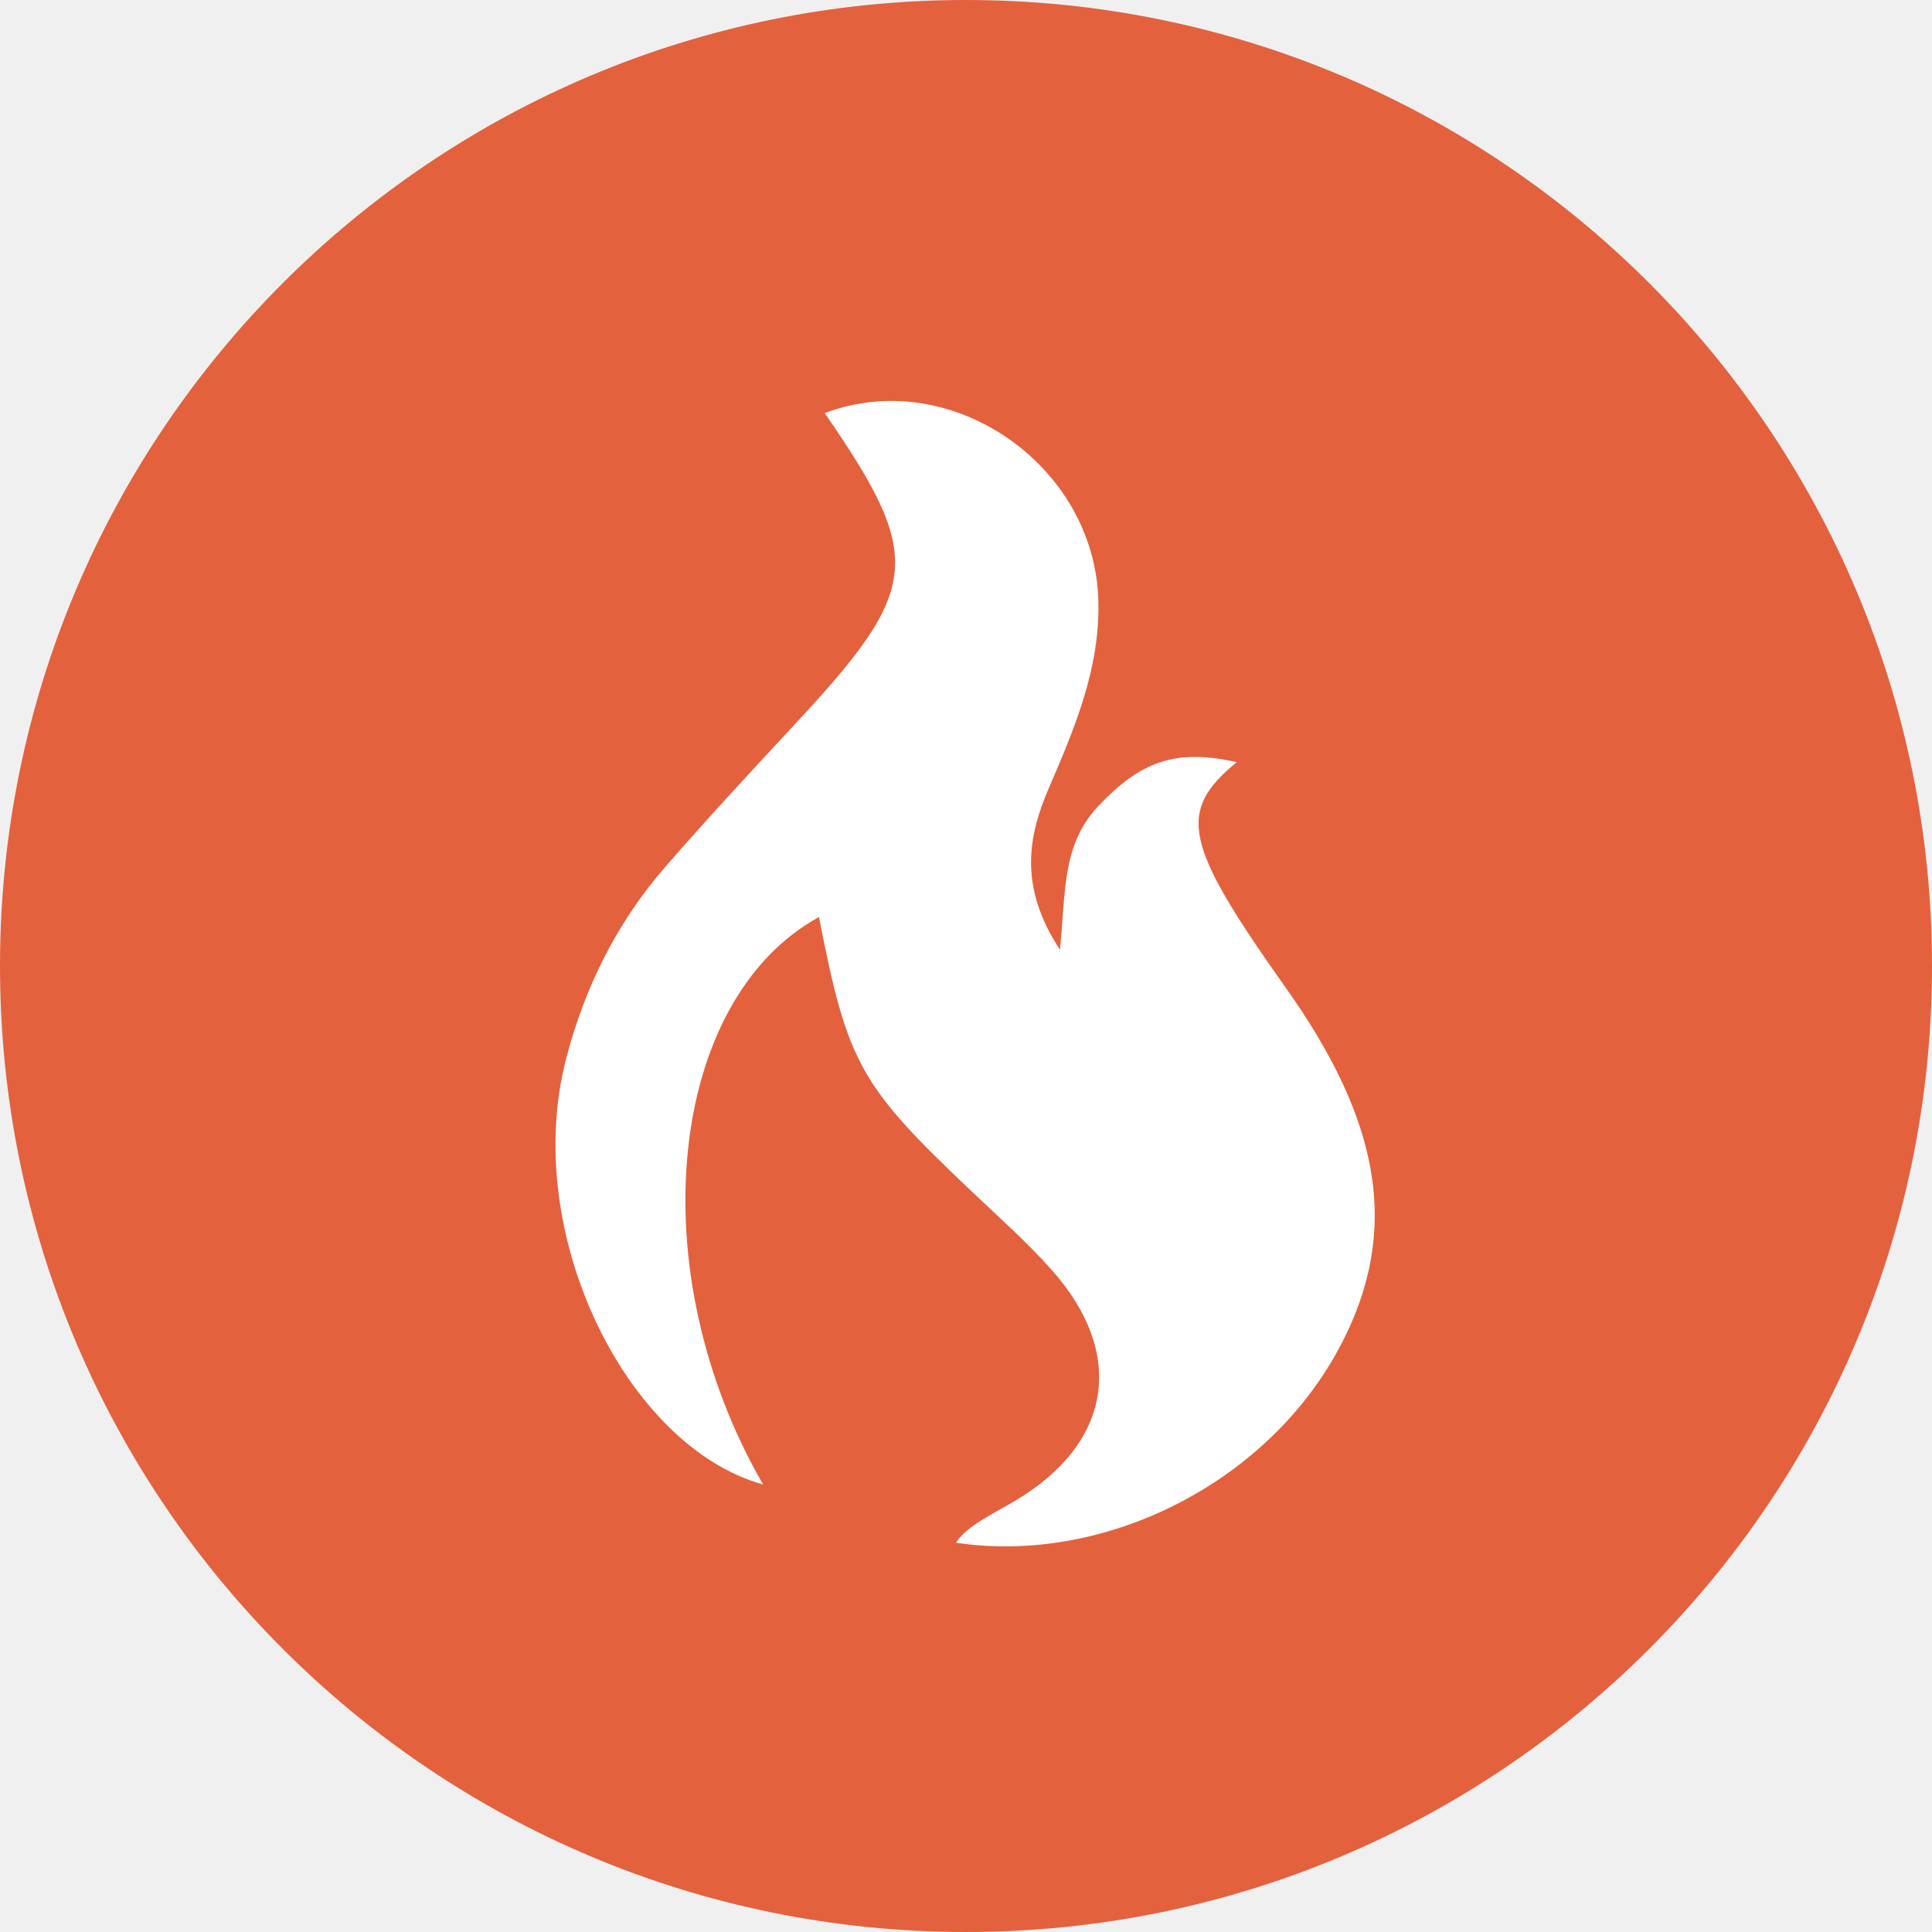
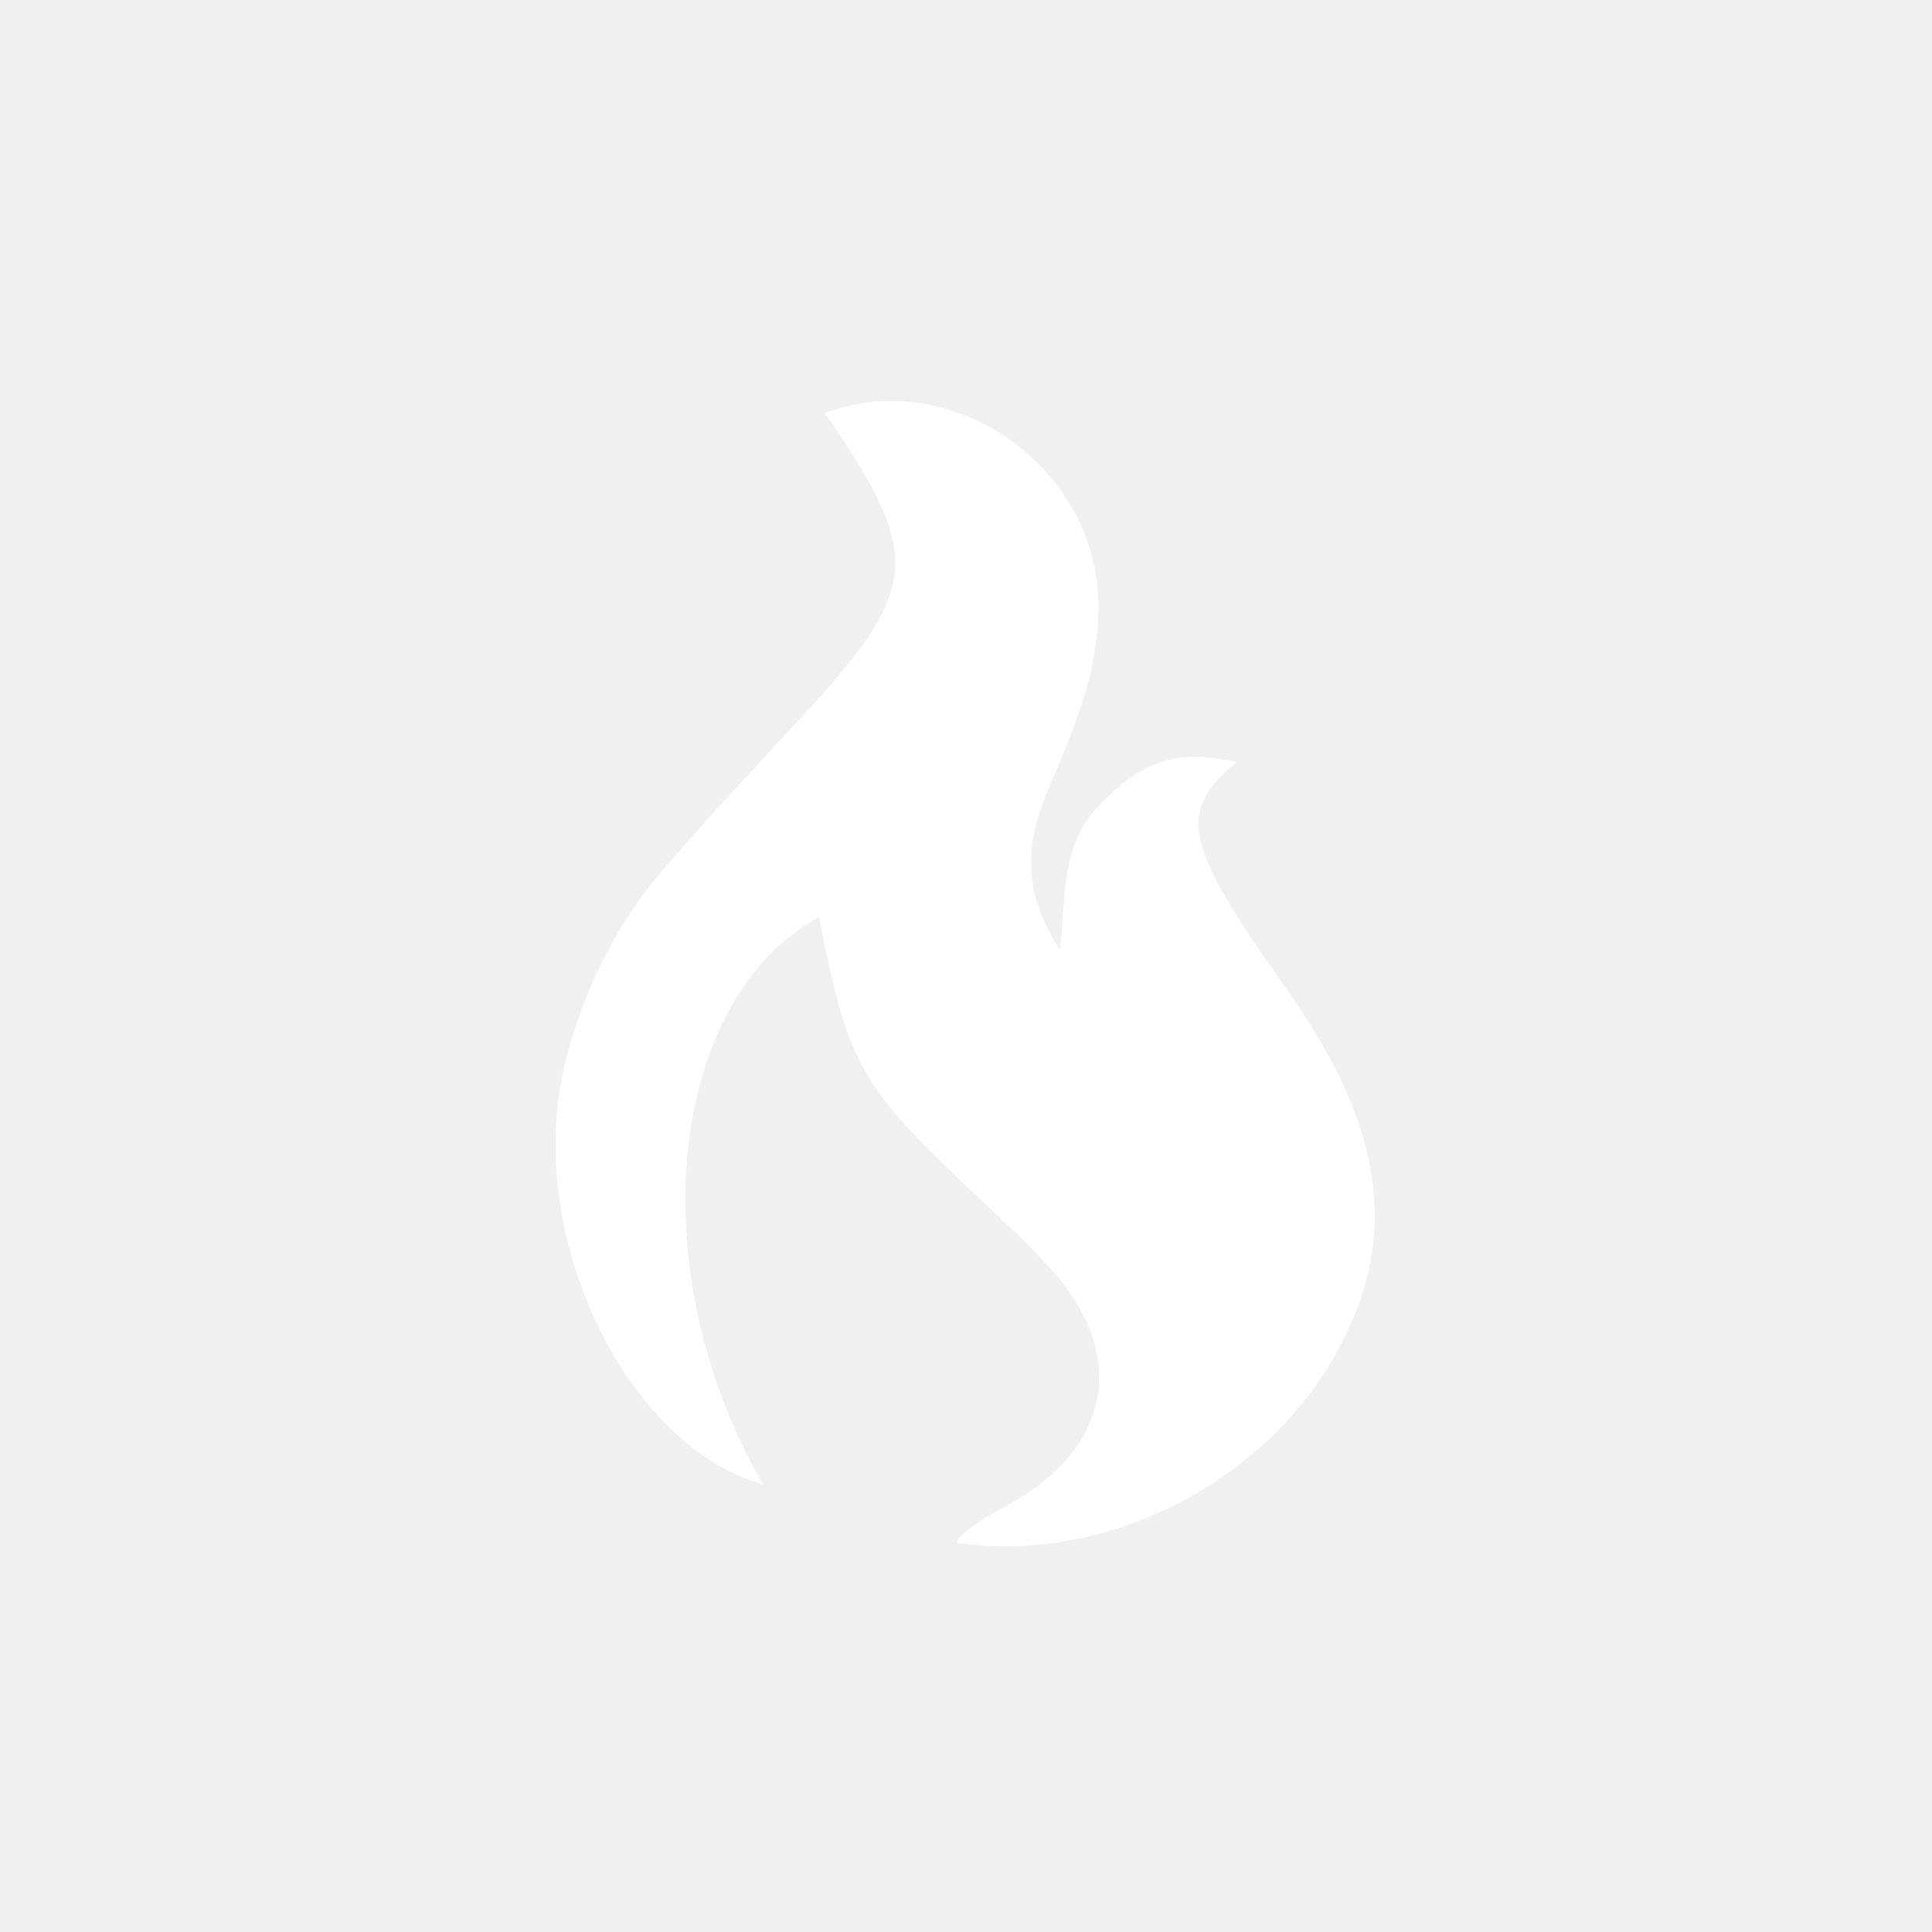
<svg xmlns="http://www.w3.org/2000/svg" id="Layer_1" data-name="Layer 1" viewBox="0 0 256 256">
  <defs>
    <style>
      .cls-1 {
        fill: #fff;
      }

      .cls-2 {
        fill: #e4613e;
      }
    </style>
  </defs>
-   <circle class="cls-2" cx="128" cy="128" r="128" />
  <path class="cls-1" d="M101.14,196.71c-18.04-4.97-32.15-33.23-26.12-56.44,2.47-9.5,6.73-18.04,13.15-25.42,5.67-6.52,11.56-12.86,17.44-19.19,16.45-17.72,16.84-21.84,3.67-40.92,16.66-6.33,35.79,6.81,36.26,24.87,.23,8.92-3.12,16.84-6.55,24.78-2.86,6.61-3.94,13.22,1.46,21.46,.78-7.78,.25-13.98,5.16-19.12,5.44-5.7,9.99-7.61,18.26-5.74-8,6.58-6.97,10.9,6.52,29.92,12.34,17.41,15.7,32.35,6.6,48.54-9.75,17.35-30.86,27.88-50.31,24.97,1.32-2.15,5-3.89,7.7-5.48,12.95-7.61,14.91-19.54,4.94-30.71-3.31-3.71-7.06-7.04-10.68-10.47-14.71-13.95-16.33-16.83-20.12-36.25-20.01,10.96-23.87,46.75-7.38,75.23Z" />
</svg>
